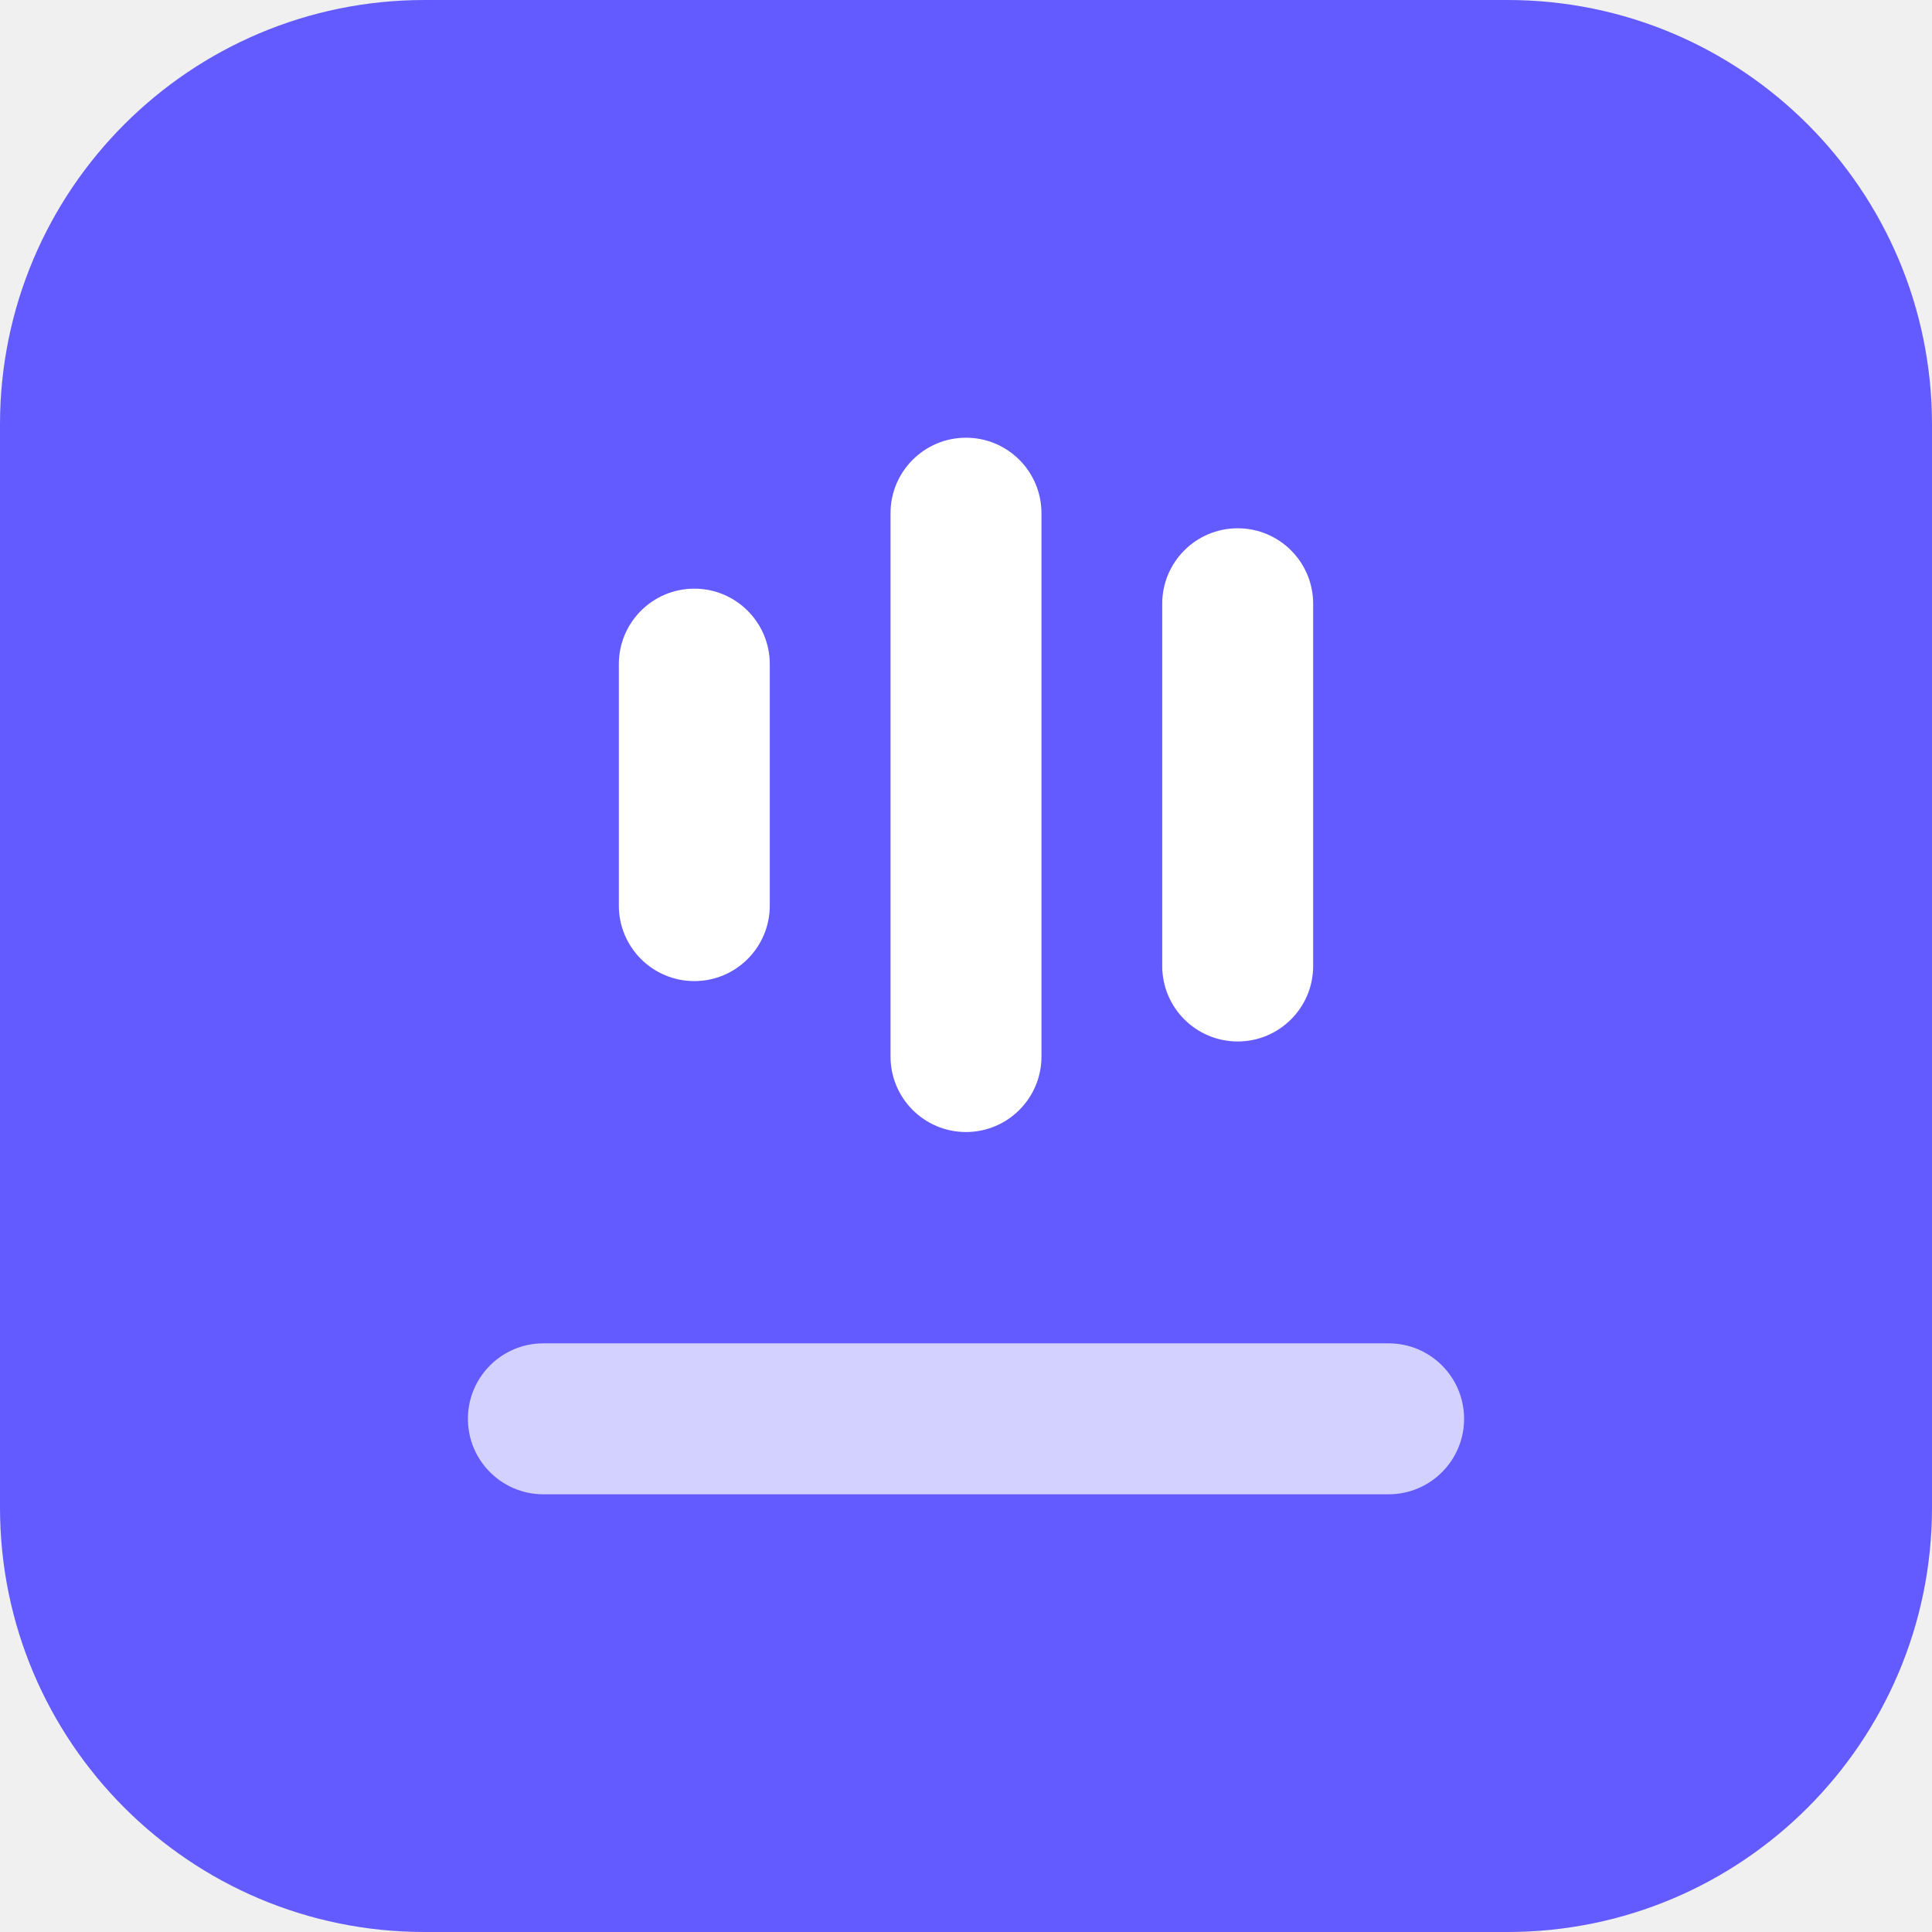
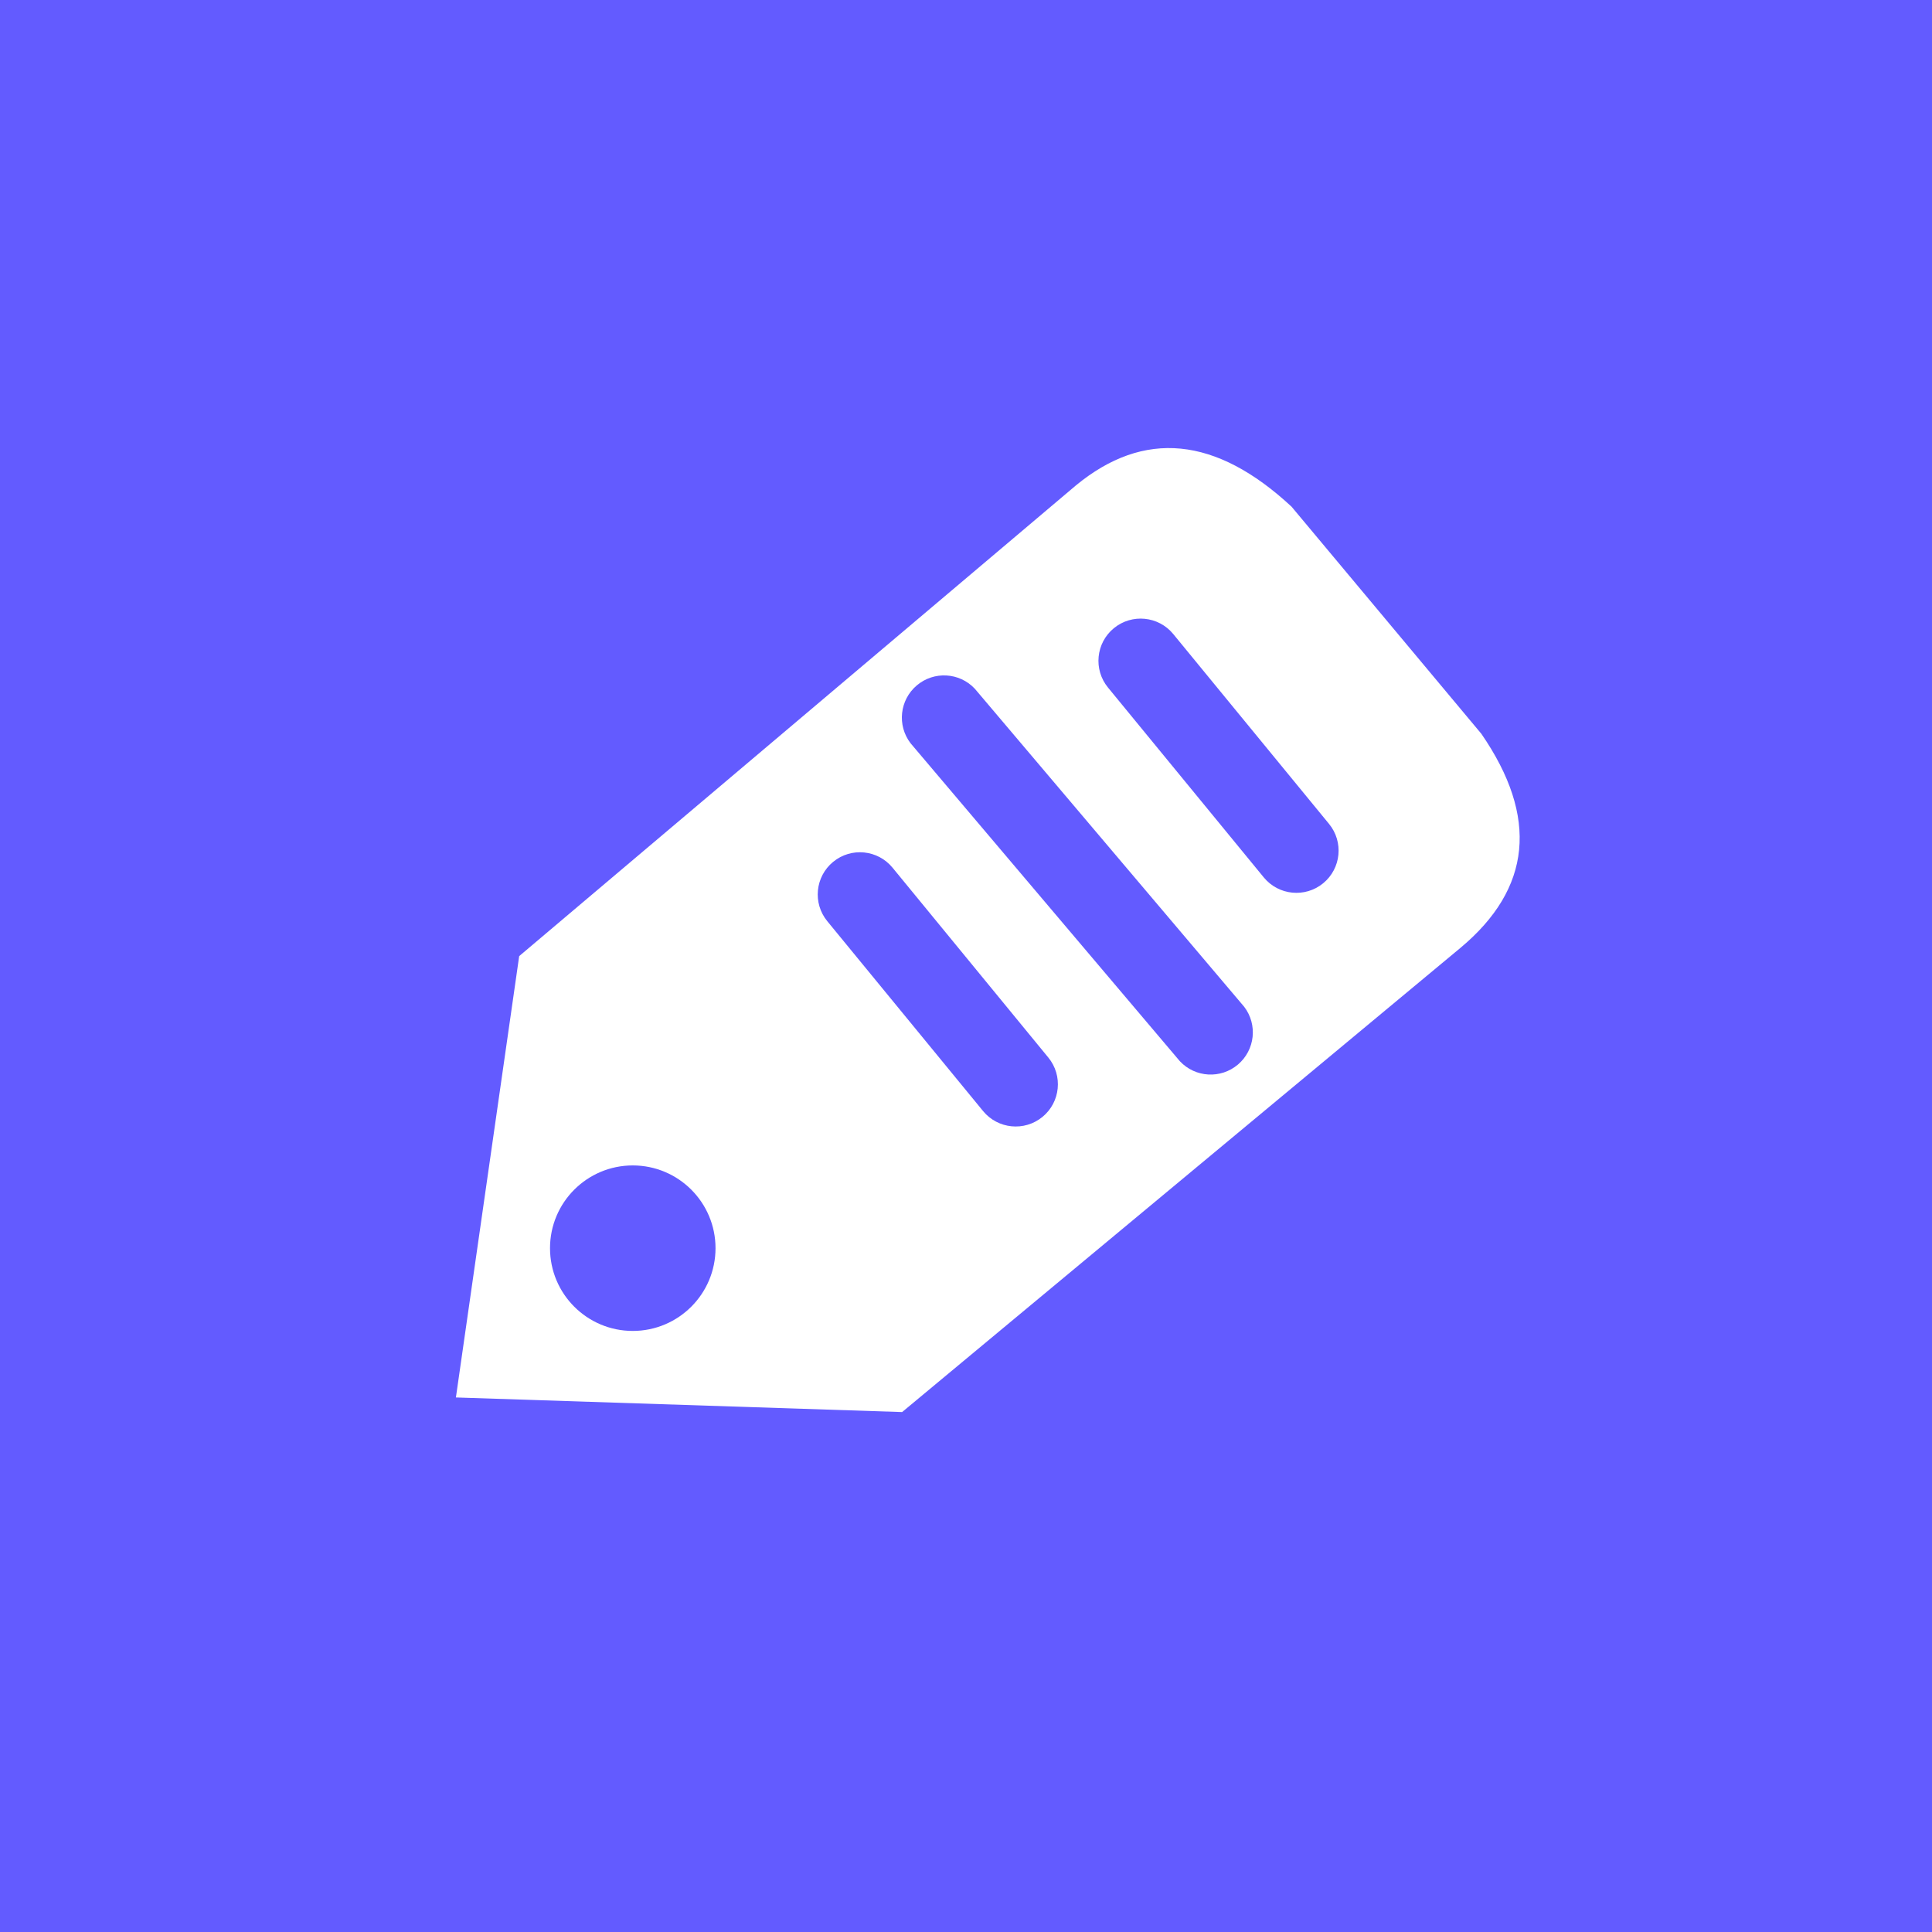
<svg xmlns="http://www.w3.org/2000/svg" viewBox="0 0 1024 1024" width="1024" height="1024">
-   <rect width="1024" height="1024" rx="225" fill="#635BFF" />
-   <rect x="328" y="312" width="80" height="208" rx="40" fill="#fff" />
-   <rect x="472" y="232" width="80" height="368" rx="40" fill="#fff" />
-   <rect x="616" y="280" width="80" height="272" rx="40" fill="#fff" />
-   <rect x="248" y="712" width="528" height="80" rx="40" fill="#D3D1FF" />
+   <rect width="1024" height="1024" fill="#635BFF" />
+   <g transform="translate(522 493) scale(0.86) translate(-569 -476)">
+     <path fill-rule="evenodd" fill="#fff" d="M282 492 L625 202 Q688 150 758 215 L875 355 Q928 432 862 487 L518 773 L243 764 Z M471.9 470.5 L567.9 587.5 A26 26 0 0 0 608.1 554.5 L512.1 437.5 A26 26 0 0 0 471.9 470.5 Z M523.2 360.8 L689.2 556.8 A26 26 0 0 0 728.8 523.2 L562.8 327.2 A26 26 0 0 0 523.2 360.8 Z M644.9 326.5 L740.9 443.5 A26 26 0 0 0 781.1 410.5 L685.1 293.5 A26 26 0 0 0 644.9 326.5 Z M301 672 A51 51 0 1 0 403 672 A51 51 0 1 0 301 672 Z" />
+   </g>
</svg>
